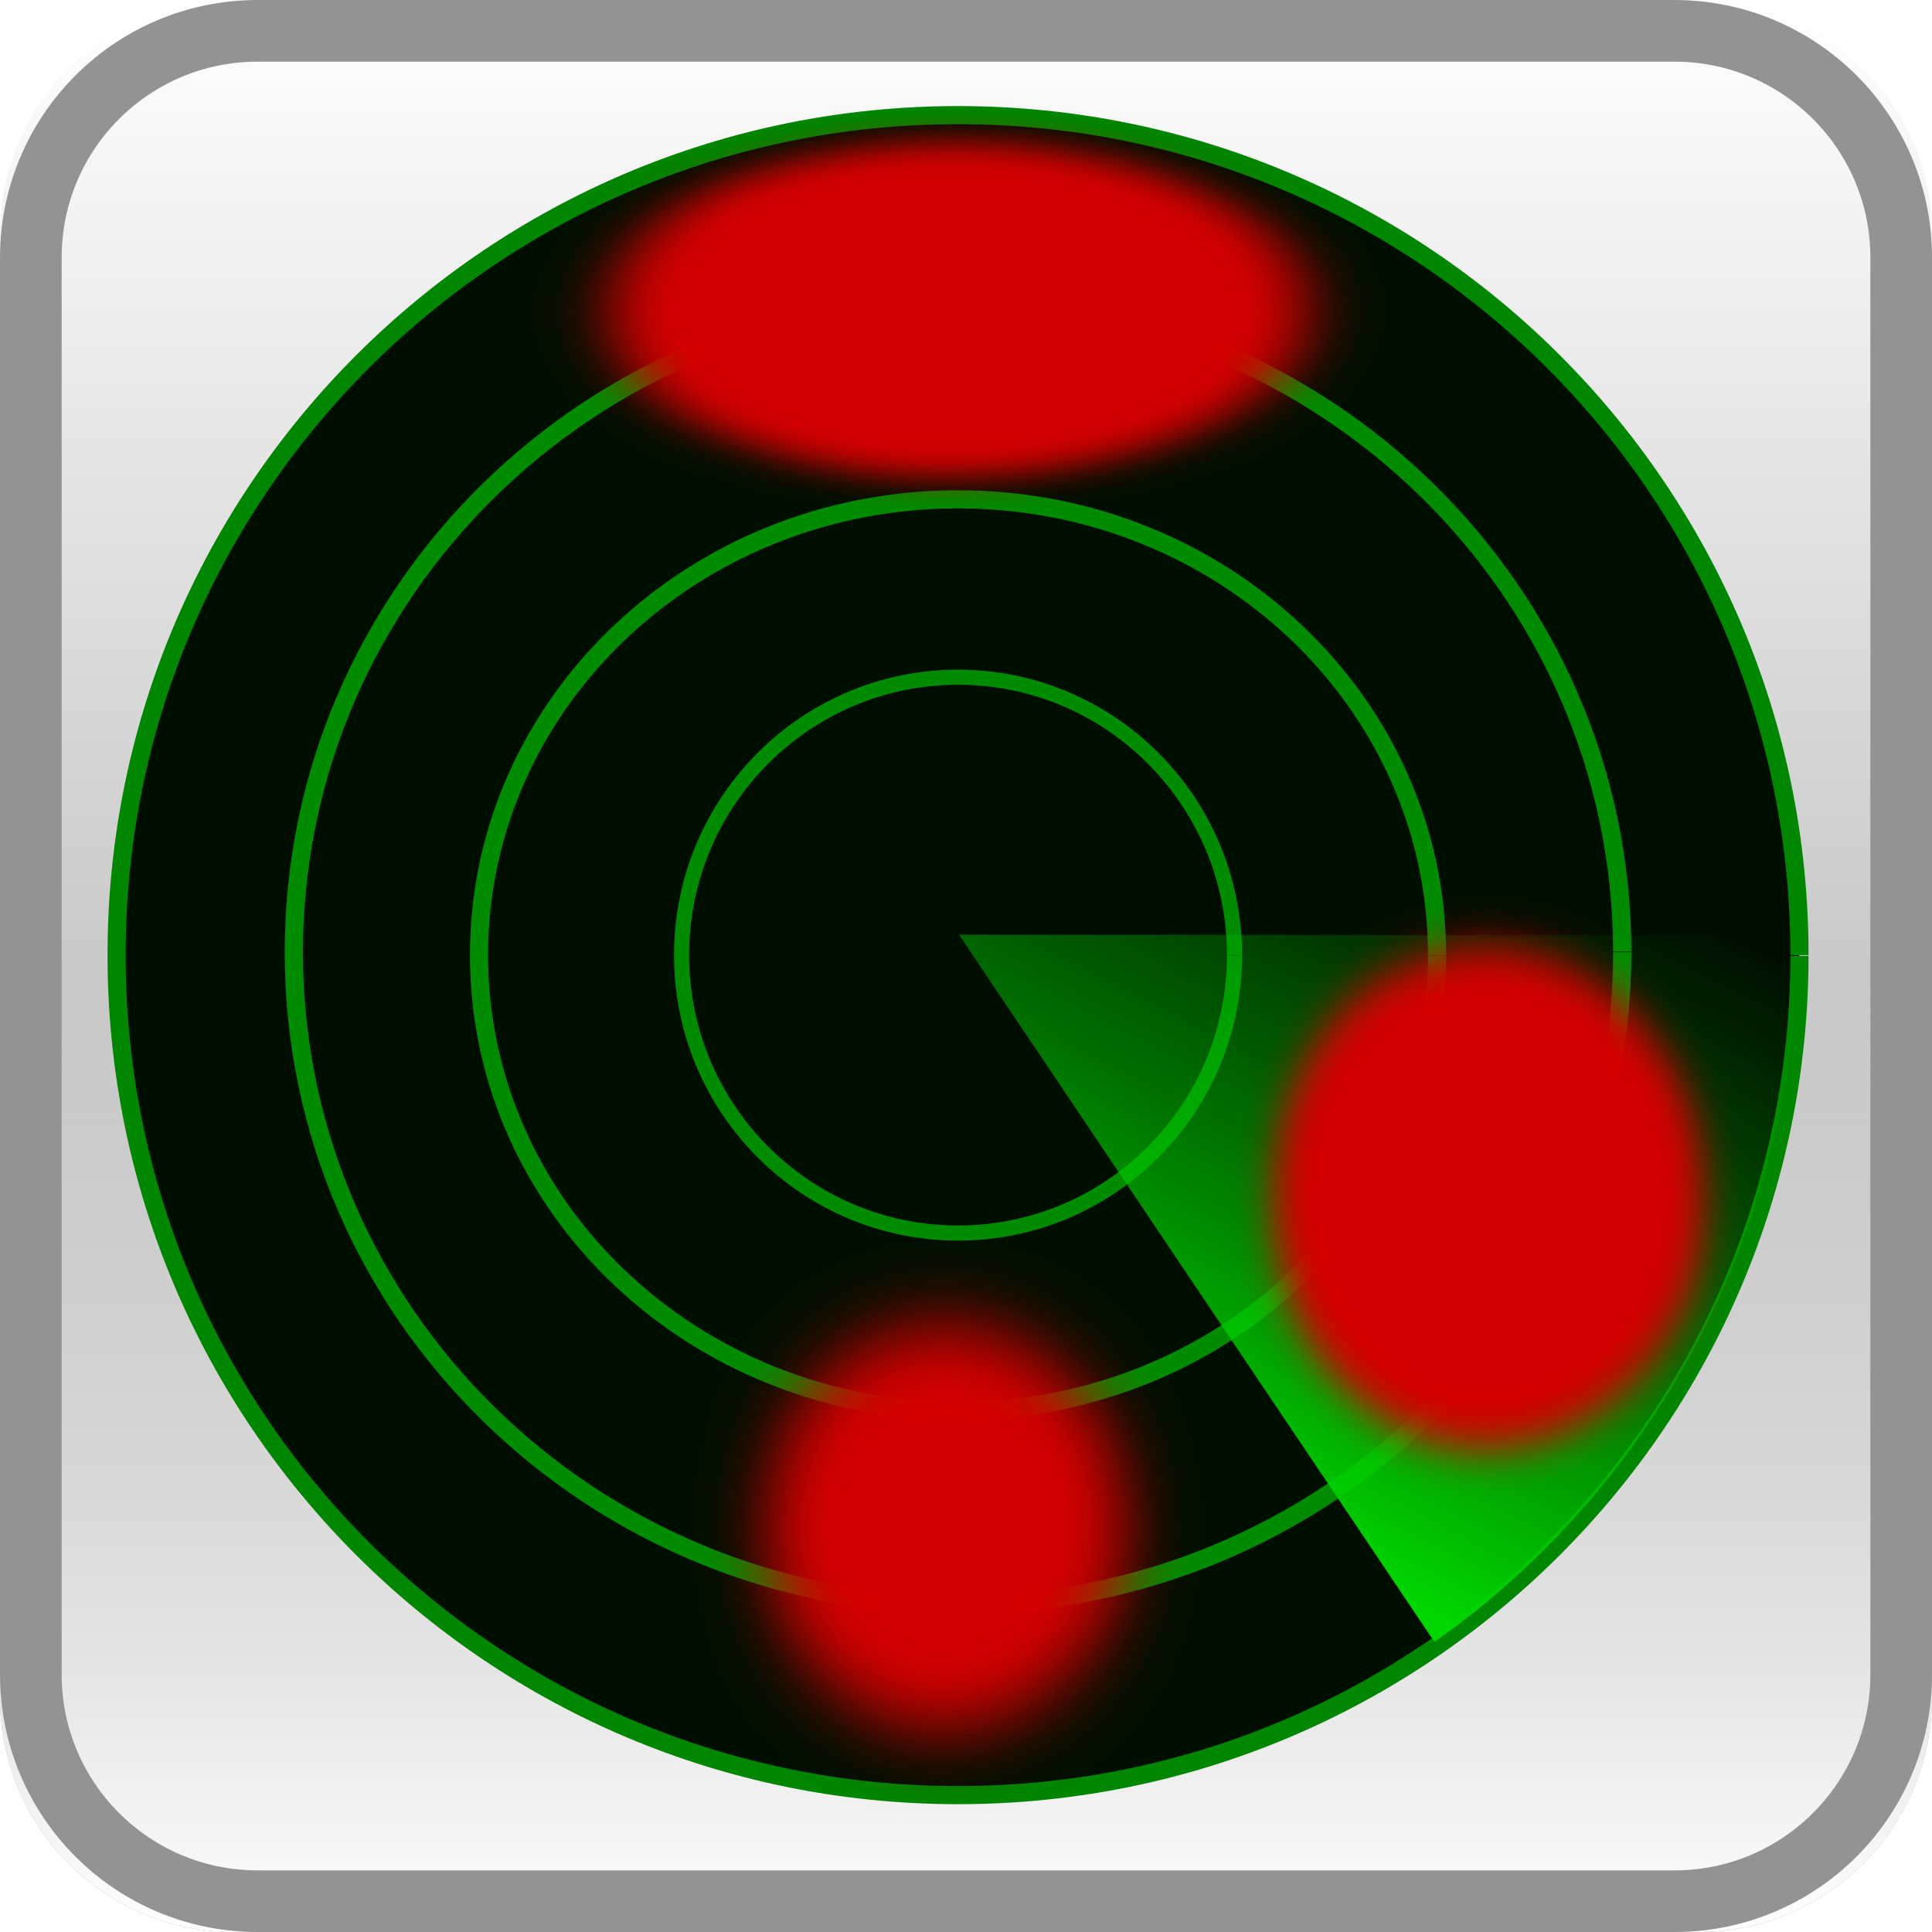
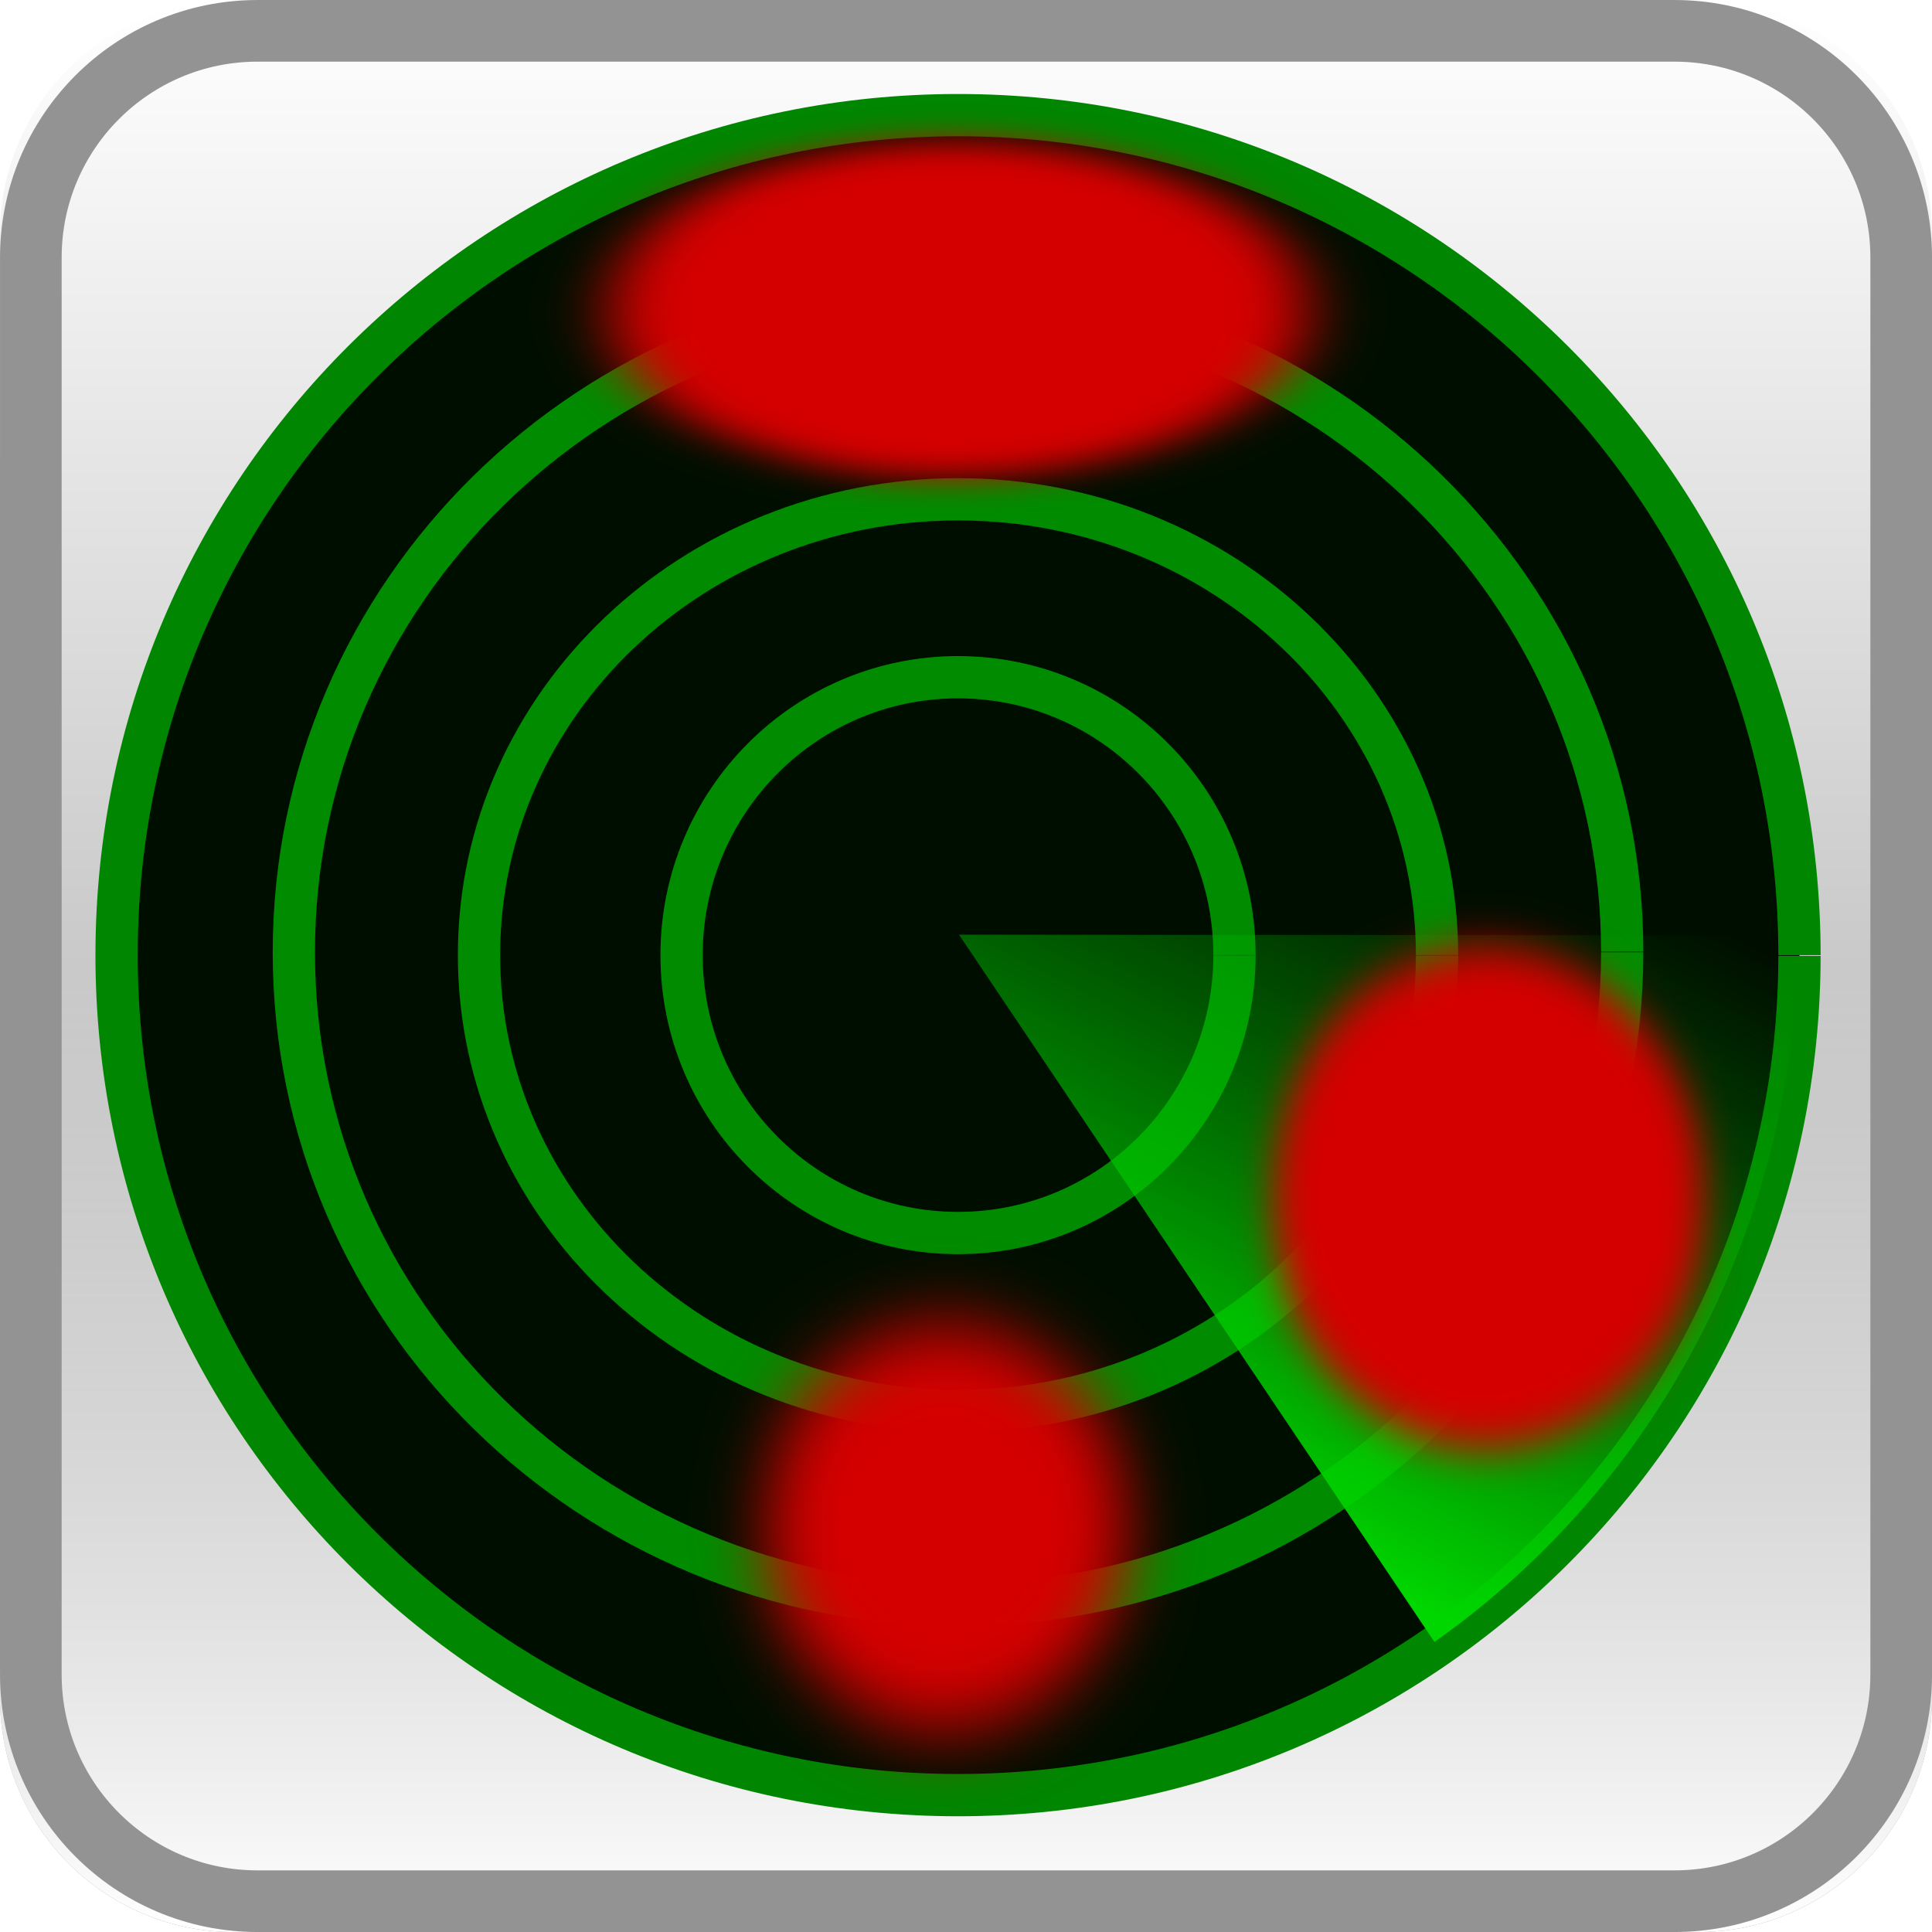
<svg xmlns="http://www.w3.org/2000/svg" xmlns:xlink="http://www.w3.org/1999/xlink" version="1.0" id="svg2" height="32" width="32">
  <defs id="defs4">
    <linearGradient id="linearGradient6099">
      <stop style="stop-color:#00d600;stop-opacity:1" offset="0" id="stop6101" />
      <stop style="stop-color:#00ab00;stop-opacity:0;" offset="1" id="stop6103" />
    </linearGradient>
    <linearGradient id="linearGradient4659">
      <stop id="stop4661" stop-color="#fff" offset="0" />
      <stop id="stop4663" stop-color="#939393" offset="1" style="stop-color:#00ab00;stop-opacity:1" />
    </linearGradient>
    <linearGradient id="f">
      <stop offset="0" stop-color="#fff" id="stop4653" />
      <stop offset="1" stop-color="#939393" id="stop4655" />
    </linearGradient>
    <linearGradient id="linearGradient4090">
      <stop id="stop4092" offset="0" style="stop-color:#8fa5ff;stop-opacity:1;" />
      <stop style="stop-color:#0029ff;stop-opacity:1;" offset="0.51" id="stop4094" />
      <stop id="stop4096" offset="1" style="stop-color:#001880;stop-opacity:1;" />
    </linearGradient>
    <linearGradient id="linearGradient3459">
      <stop id="stop3461" offset="0" style="stop-color:#ffffff;stop-opacity:1;" />
      <stop id="stop3463" offset="1" style="stop-color:#ffffff;stop-opacity:0;" />
    </linearGradient>
    <linearGradient y2="61.403" x2="106.286" y1="61.403" x1="-2.357" gradientTransform="matrix(0.2325041,0,0,0.2325041,2.392082,2.973699)" gradientUnits="userSpaceOnUse" id="linearGradient3335" xlink:href="#linearGradient4090" />
    <linearGradient id="linearGradient6666-09">
      <stop style="stop-color:#8fa5ff;stop-opacity:1;" offset="0" id="stop6668-1" />
      <stop id="stop3183-7" offset="0.5" style="stop-color:#0029ff;stop-opacity:1;" />
      <stop style="stop-color:#001880;stop-opacity:1;" offset="1" id="stop6670-7" />
    </linearGradient>
    <linearGradient id="linearGradient6666-09-1">
      <stop style="stop-color:#8fa5ff;stop-opacity:1;" offset="0" id="stop6668-1-8" />
      <stop id="stop3183-7-0" offset="0.5" style="stop-color:#0029ff;stop-opacity:1;" />
      <stop style="stop-color:#001880;stop-opacity:1;" offset="1" id="stop6670-7-1" />
    </linearGradient>
    <linearGradient id="linearGradient6666-09-0">
      <stop style="stop-color:#8fa5ff;stop-opacity:1;" offset="0" id="stop6668-1-3" />
      <stop id="stop3183-7-5" offset="0.5" style="stop-color:#0029ff;stop-opacity:1;" />
      <stop style="stop-color:#001880;stop-opacity:1;" offset="1" id="stop6670-7-9" />
    </linearGradient>
    <linearGradient y2="125.625" x2="45.993" y1="125.625" x1="42.257" gradientTransform="matrix(1.200713,0,0,1.200713,-8.495749,-27.13159)" gradientUnits="userSpaceOnUse" id="linearGradient4236" xlink:href="#linearGradient6666-09" />
    <linearGradient y2="125.625" x2="45.993" y1="125.625" x1="42.257" gradientTransform="matrix(1.200713,0,0,1.200713,-4.981478,-44.02711)" gradientUnits="userSpaceOnUse" id="linearGradient4238" xlink:href="#linearGradient6666-09-1" />
    <linearGradient y2="125.625" x2="45.993" y1="125.625" x1="42.257" gradientTransform="matrix(1.200713,0,0,1.200713,7.831022,-36.33961)" gradientUnits="userSpaceOnUse" id="linearGradient4240" xlink:href="#linearGradient6666-09-0" />
    <linearGradient xlink:href="#f" id="E" gradientUnits="userSpaceOnUse" gradientTransform="matrix(1.03294,0,0,1.03294,-59.414,-1122.204)" x1="73.009" y1="1086.414" x2="73.009" y2="1055.434" />
    <linearGradient id="linearGradient4657">
      <stop id="stop4324" stop-color="#fff" offset="0" />
      <stop id="stop4326" stop-color="#939393" offset="1" />
    </linearGradient>
    <linearGradient xlink:href="#linearGradient3459" id="F" gradientUnits="userSpaceOnUse" gradientTransform="matrix(1.03294,0,0,1.03294,-59.414,-1090.204)" x1="73.009" y1="1086.414" x2="73.009" y2="1070.924" />
    <linearGradient xlink:href="#linearGradient6099" id="linearGradient6105" x1="23.842" y1="26.755" x2="29.44" y2="15.873" gradientUnits="userSpaceOnUse" />
    <radialGradient xlink:href="#linearGradient3134" id="radialGradient17650" gradientUnits="userSpaceOnUse" cx="50.27" cy="47.17" fx="50.27" fy="47.17" r="15.723" />
    <linearGradient id="linearGradient3134">
      <stop id="stop3136" offset="0" style="stop-color:#ffd500;stop-opacity:1;" />
      <stop id="stop3138" offset="1" style="stop-color:#ff7e00;stop-opacity:1;" />
    </linearGradient>
    <filter style="color-interpolation-filters:sRGB" id="filter3356">
      <feGaussianBlur id="feGaussianBlur3358" stdDeviation="0.611" />
    </filter>
    <filter style="color-interpolation-filters:sRGB" id="filter21575" x="-0.116" width="1.232" y="-0.115" height="1.231">
      <feGaussianBlur stdDeviation="1.517" id="feGaussianBlur21577" />
    </filter>
    <filter style="color-interpolation-filters:sRGB" id="filter21667" x="-0.217" width="1.434" y="-0.216" height="1.432">
      <feGaussianBlur stdDeviation="2.836" id="feGaussianBlur21669" />
    </filter>
    <filter style="color-interpolation-filters:sRGB" id="filter21791" x="-0.109" width="1.217" y="-0.108" height="1.216">
      <feGaussianBlur stdDeviation="1.418" id="feGaussianBlur21793" />
    </filter>
  </defs>
  <g style="enable-background:new" id="g50606" transform="translate(-2.5001168e-4,-2.5e-4)">
    <g id="g4276">
      <rect style="fill:url(#E);enable-background:new" x="0" id="rect4364" transform="scale(1,-1)" width="32" height="32" y="-32.001" ry="3.878" />
      <rect style="fill:url(#F);enable-background:new" x="0" id="rect4366" y="0.001" width="32" height="32" ry="3.878" />
      <rect style="fill:none;stroke:#939393;stroke-width:1.021;stroke-linecap:round;stroke-linejoin:round;enable-background:new" id="rect4426" width="30.979" height="30.979" x="0.511" y="0.511" ry="3.755" />
    </g>
  </g>
-   <path style="fill:#000e00;fill-rule:evenodd;stroke:#008600;stroke-width:0.3;stroke-linecap:butt;stroke-linejoin:miter;stroke-opacity:1;fill-opacity:1;stroke-miterlimit:4;stroke-dasharray:none" id="path3699" d="M 29.805,15.833 A 13.937,13.913 0 0 1 15.859,29.733 13.937,13.913 0 0 1 1.931,15.814 13.937,13.913 0 0 1 15.871,1.907 13.937,13.913 0 0 1 29.805,15.82" />
-   <path style="fill:#000e00;fill-opacity:1;stroke:#008b00;stroke-width:0.302;stroke-miterlimit:4;stroke-dasharray:none;stroke-opacity:1" id="path4532" d="M 26.869,-15.763 A 11.001,10.809 0 0 1 15.861,-4.963 11.001,10.809 0 0 1 4.867,-15.777 11.001,10.809 0 0 1 15.87,-26.582 11.001,10.809 0 0 1 26.869,-15.772" transform="scale(1,-1)" />
-   <path style="fill:#000e00;fill-opacity:1;stroke:#008b00;stroke-width:0.3;stroke-miterlimit:4;stroke-dasharray:none;stroke-opacity:1" id="path4553" d="M 23.802,15.827 A 7.934,7.55 0 0 1 15.863,23.371 7.934,7.55 0 0 1 7.934,15.817 7.934,7.55 0 0 1 15.87,8.27 7.934,7.55 0 0 1 23.802,15.82" />
-   <path style="fill:#000e00;fill-opacity:1;stroke:#008b00;stroke-width:0.25;stroke-miterlimit:4;stroke-dasharray:none;stroke-opacity:1" id="path4555" d="m 20.447,15.824 a 4.579,4.603 0 0 1 -4.582,4.599 4.579,4.603 0 0 1 -4.576,-4.605 4.579,4.603 0 0 1 4.58,-4.601 4.579,4.603 0 0 1 4.578,4.603" />
+   <path style="fill:#000e00;fill-rule:evenodd;stroke:#008600;stroke-width:0.7;stroke-linecap:butt;stroke-linejoin:miter;stroke-opacity:1;fill-opacity:1;stroke-miterlimit:4;stroke-dasharray:none" id="path3699" d="M 29.805,15.833 A 13.937,13.913 0 0 1 15.859,29.733 13.937,13.913 0 0 1 1.931,15.814 13.937,13.913 0 0 1 15.871,1.907 13.937,13.913 0 0 1 29.805,15.82" />
+   <path style="fill:#000e00;fill-opacity:1;stroke:#008b00;stroke-width:0.7;stroke-miterlimit:4;stroke-dasharray:none;stroke-opacity:1" id="path4532" d="M 26.869,-15.763 A 11.001,10.809 0 0 1 15.861,-4.963 11.001,10.809 0 0 1 4.867,-15.777 11.001,10.809 0 0 1 15.87,-26.582 11.001,10.809 0 0 1 26.869,-15.772" transform="scale(1,-1)" />
+   <path style="fill:#000e00;fill-opacity:1;stroke:#008b00;stroke-width:0.7;stroke-miterlimit:4;stroke-dasharray:none;stroke-opacity:1" id="path4553" d="M 23.802,15.827 A 7.934,7.55 0 0 1 15.863,23.371 7.934,7.55 0 0 1 7.934,15.817 7.934,7.55 0 0 1 15.87,8.27 7.934,7.55 0 0 1 23.802,15.82" />
+   <path style="fill:#000e00;fill-opacity:1;stroke:#008b00;stroke-width:0.7;stroke-miterlimit:4;stroke-dasharray:none;stroke-opacity:1" id="path4555" d="m 20.447,15.824 a 4.579,4.603 0 0 1 -4.582,4.599 4.579,4.603 0 0 1 -4.576,-4.605 4.579,4.603 0 0 1 4.58,-4.601 4.579,4.603 0 0 1 4.578,4.603" />
  <path style="opacity:1;fill:url(#linearGradient6105);fill-opacity:1;stroke:#008b00;stroke-width:0;stroke-miterlimit:4;stroke-dasharray:none;stroke-opacity:1" id="path4557" d="M 29.776,15.493 A 13.892,14.221 0 0 1 23.759,27.196 L 15.884,15.481 Z" />
  <path style="fill:#d40000;fill-opacity:1;stroke:none;filter:url(#filter21791)" d="M 65.993,47.17 C 66.585,59.316 51.08,67.491 41.392,60.146 31.027,53.776 33.038,36.365 44.572,32.515 c 9.873,-4.187 21.751,3.912 21.421,14.655 z" id="path3156" transform="matrix(0.2275099,0,0,0.2647605,13.20461,7.359041)" />
  <path style="fill:#d40000;fill-opacity:1;stroke:none;filter:url(#filter21667)" d="M 65.993,47.17 C 66.585,59.316 51.08,67.491 41.392,60.146 31.027,53.776 33.038,36.365 44.572,32.515 c 9.873,-4.187 21.751,3.912 21.421,14.655 z" id="path3156-0" transform="matrix(0.191467,0,0,0.2151605,6.044854,15.14312)" />
  <path style="fill:#d40000;fill-opacity:1;stroke:none;filter:url(#filter21575)" d="M 65.993,47.17 C 66.585,59.316 51.08,67.491 41.392,60.146 31.027,53.776 33.038,36.365 44.572,32.515 c 9.873,-4.187 21.751,3.912 21.421,14.655 z" id="path3156-6" transform="matrix(0.3688224,0,0,0.1769838,-2.686795,-3.224328)" />
</svg>
